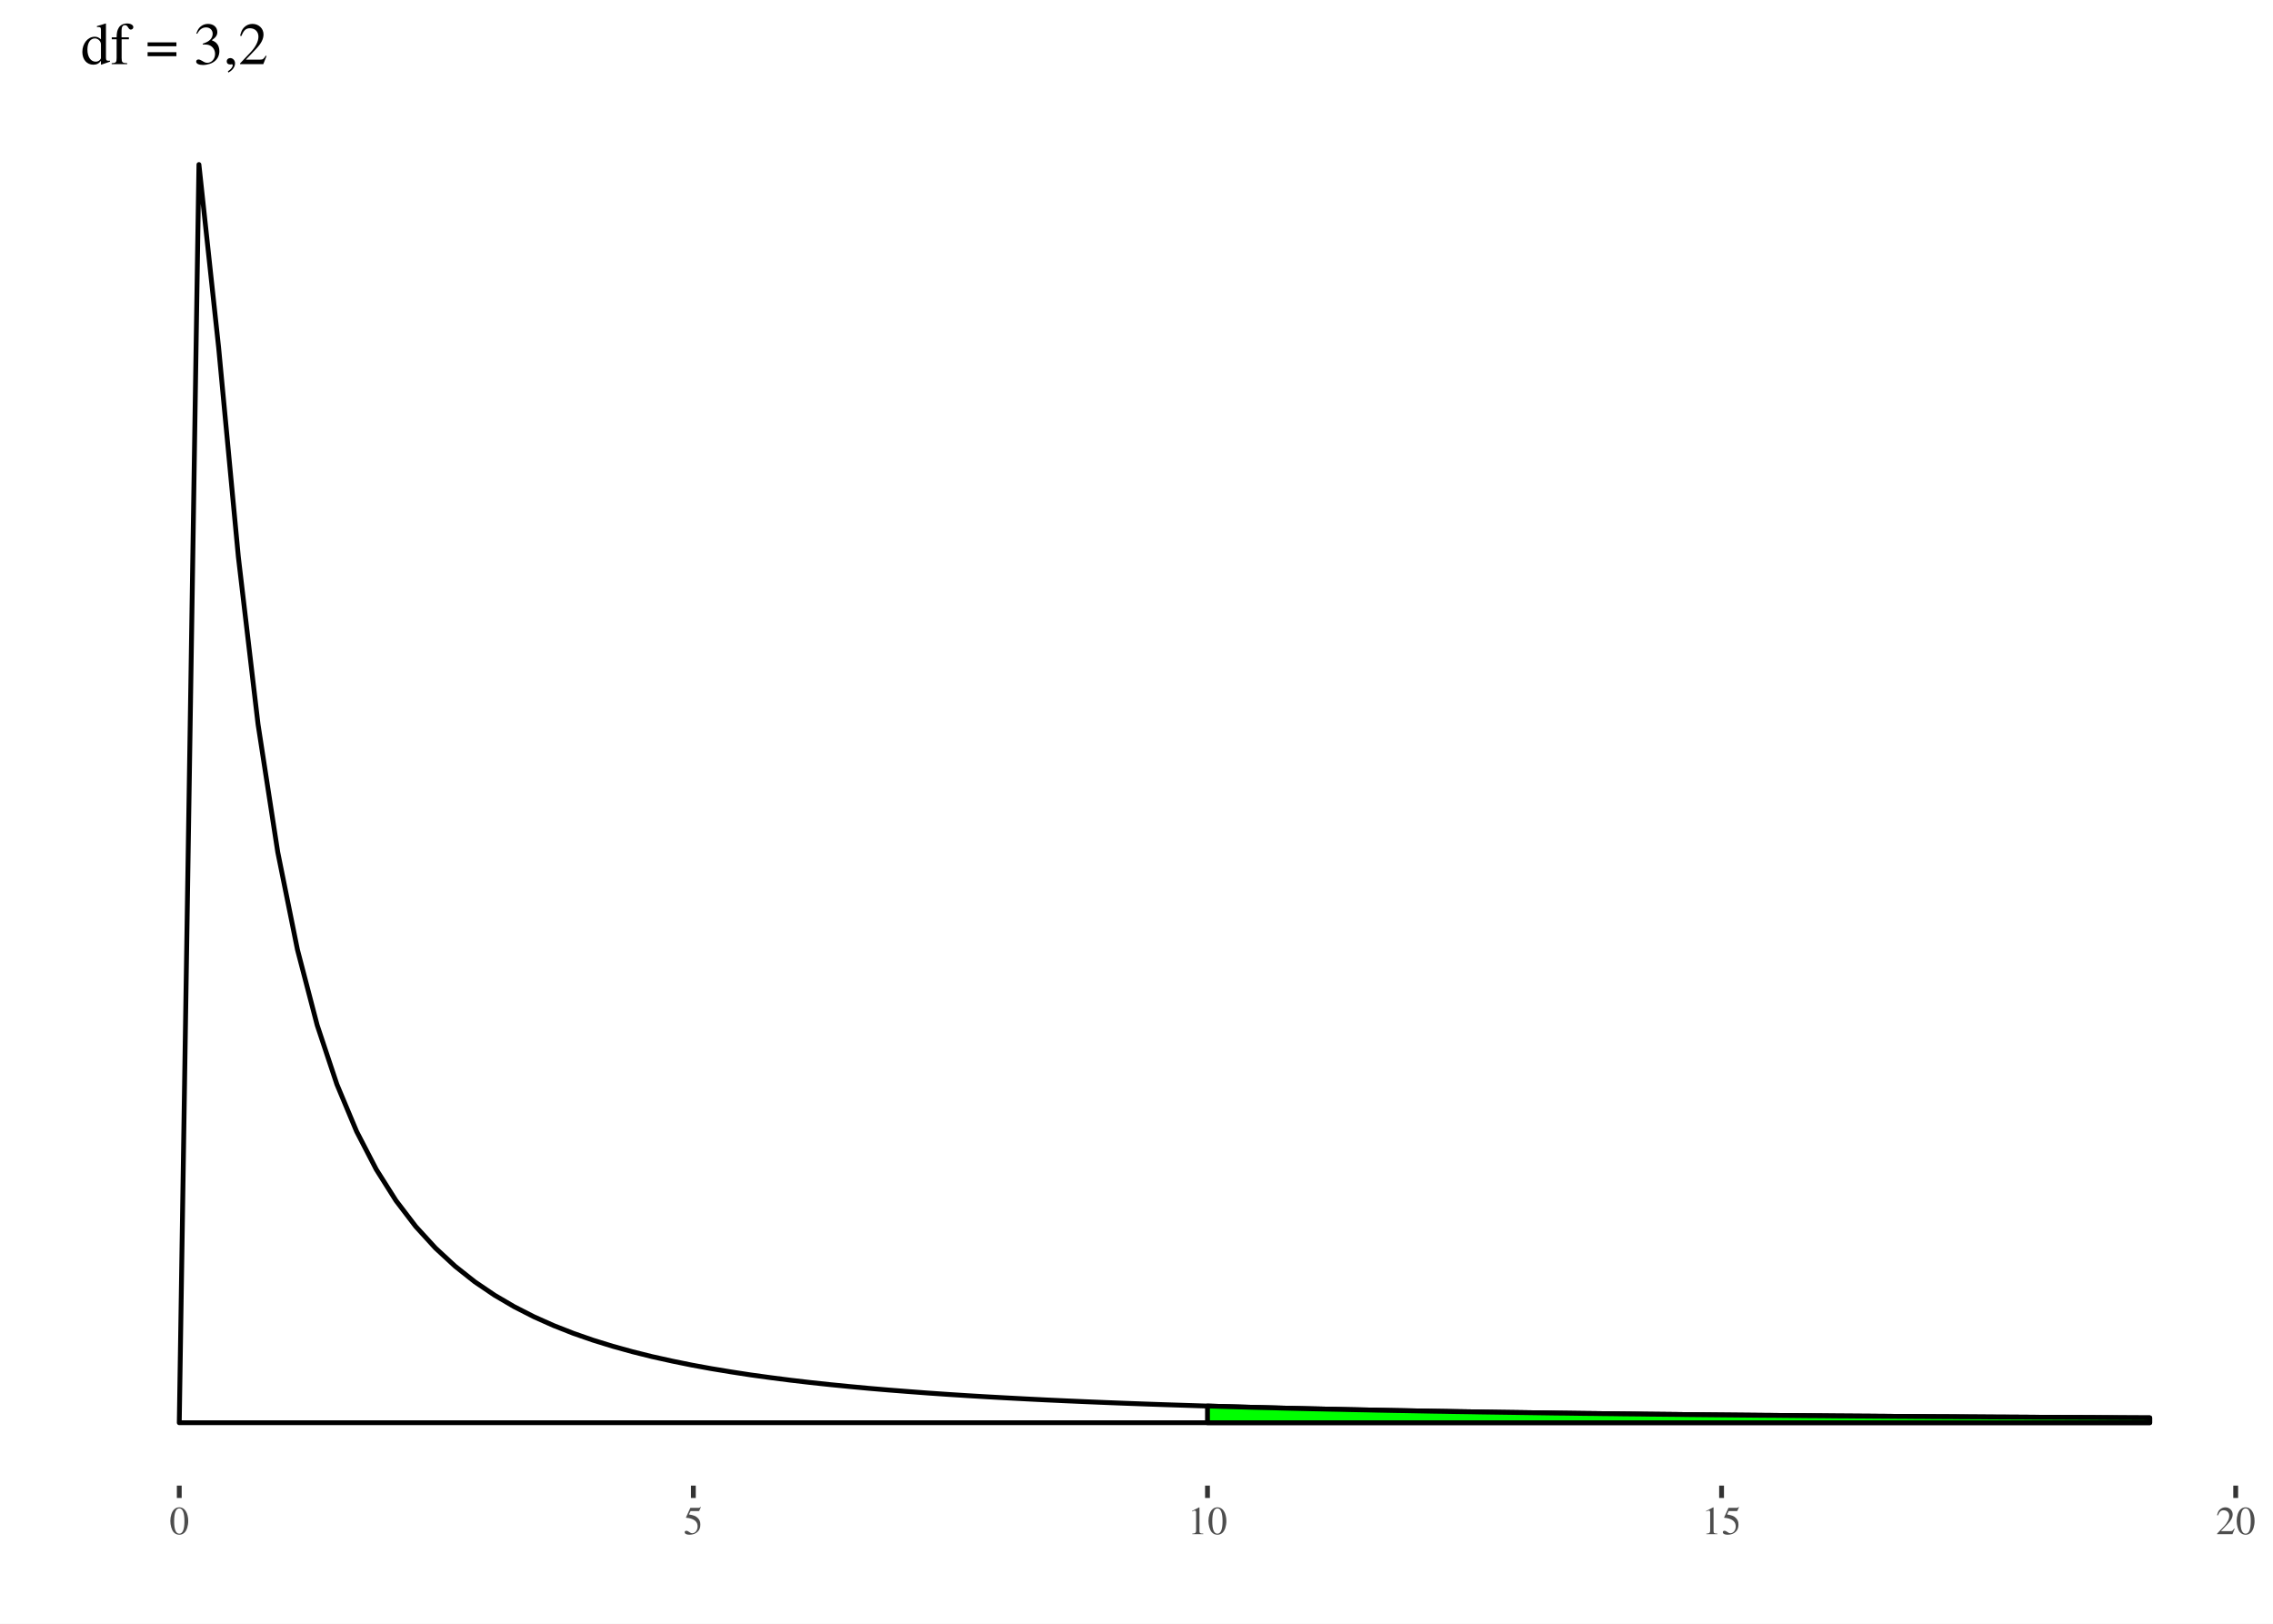
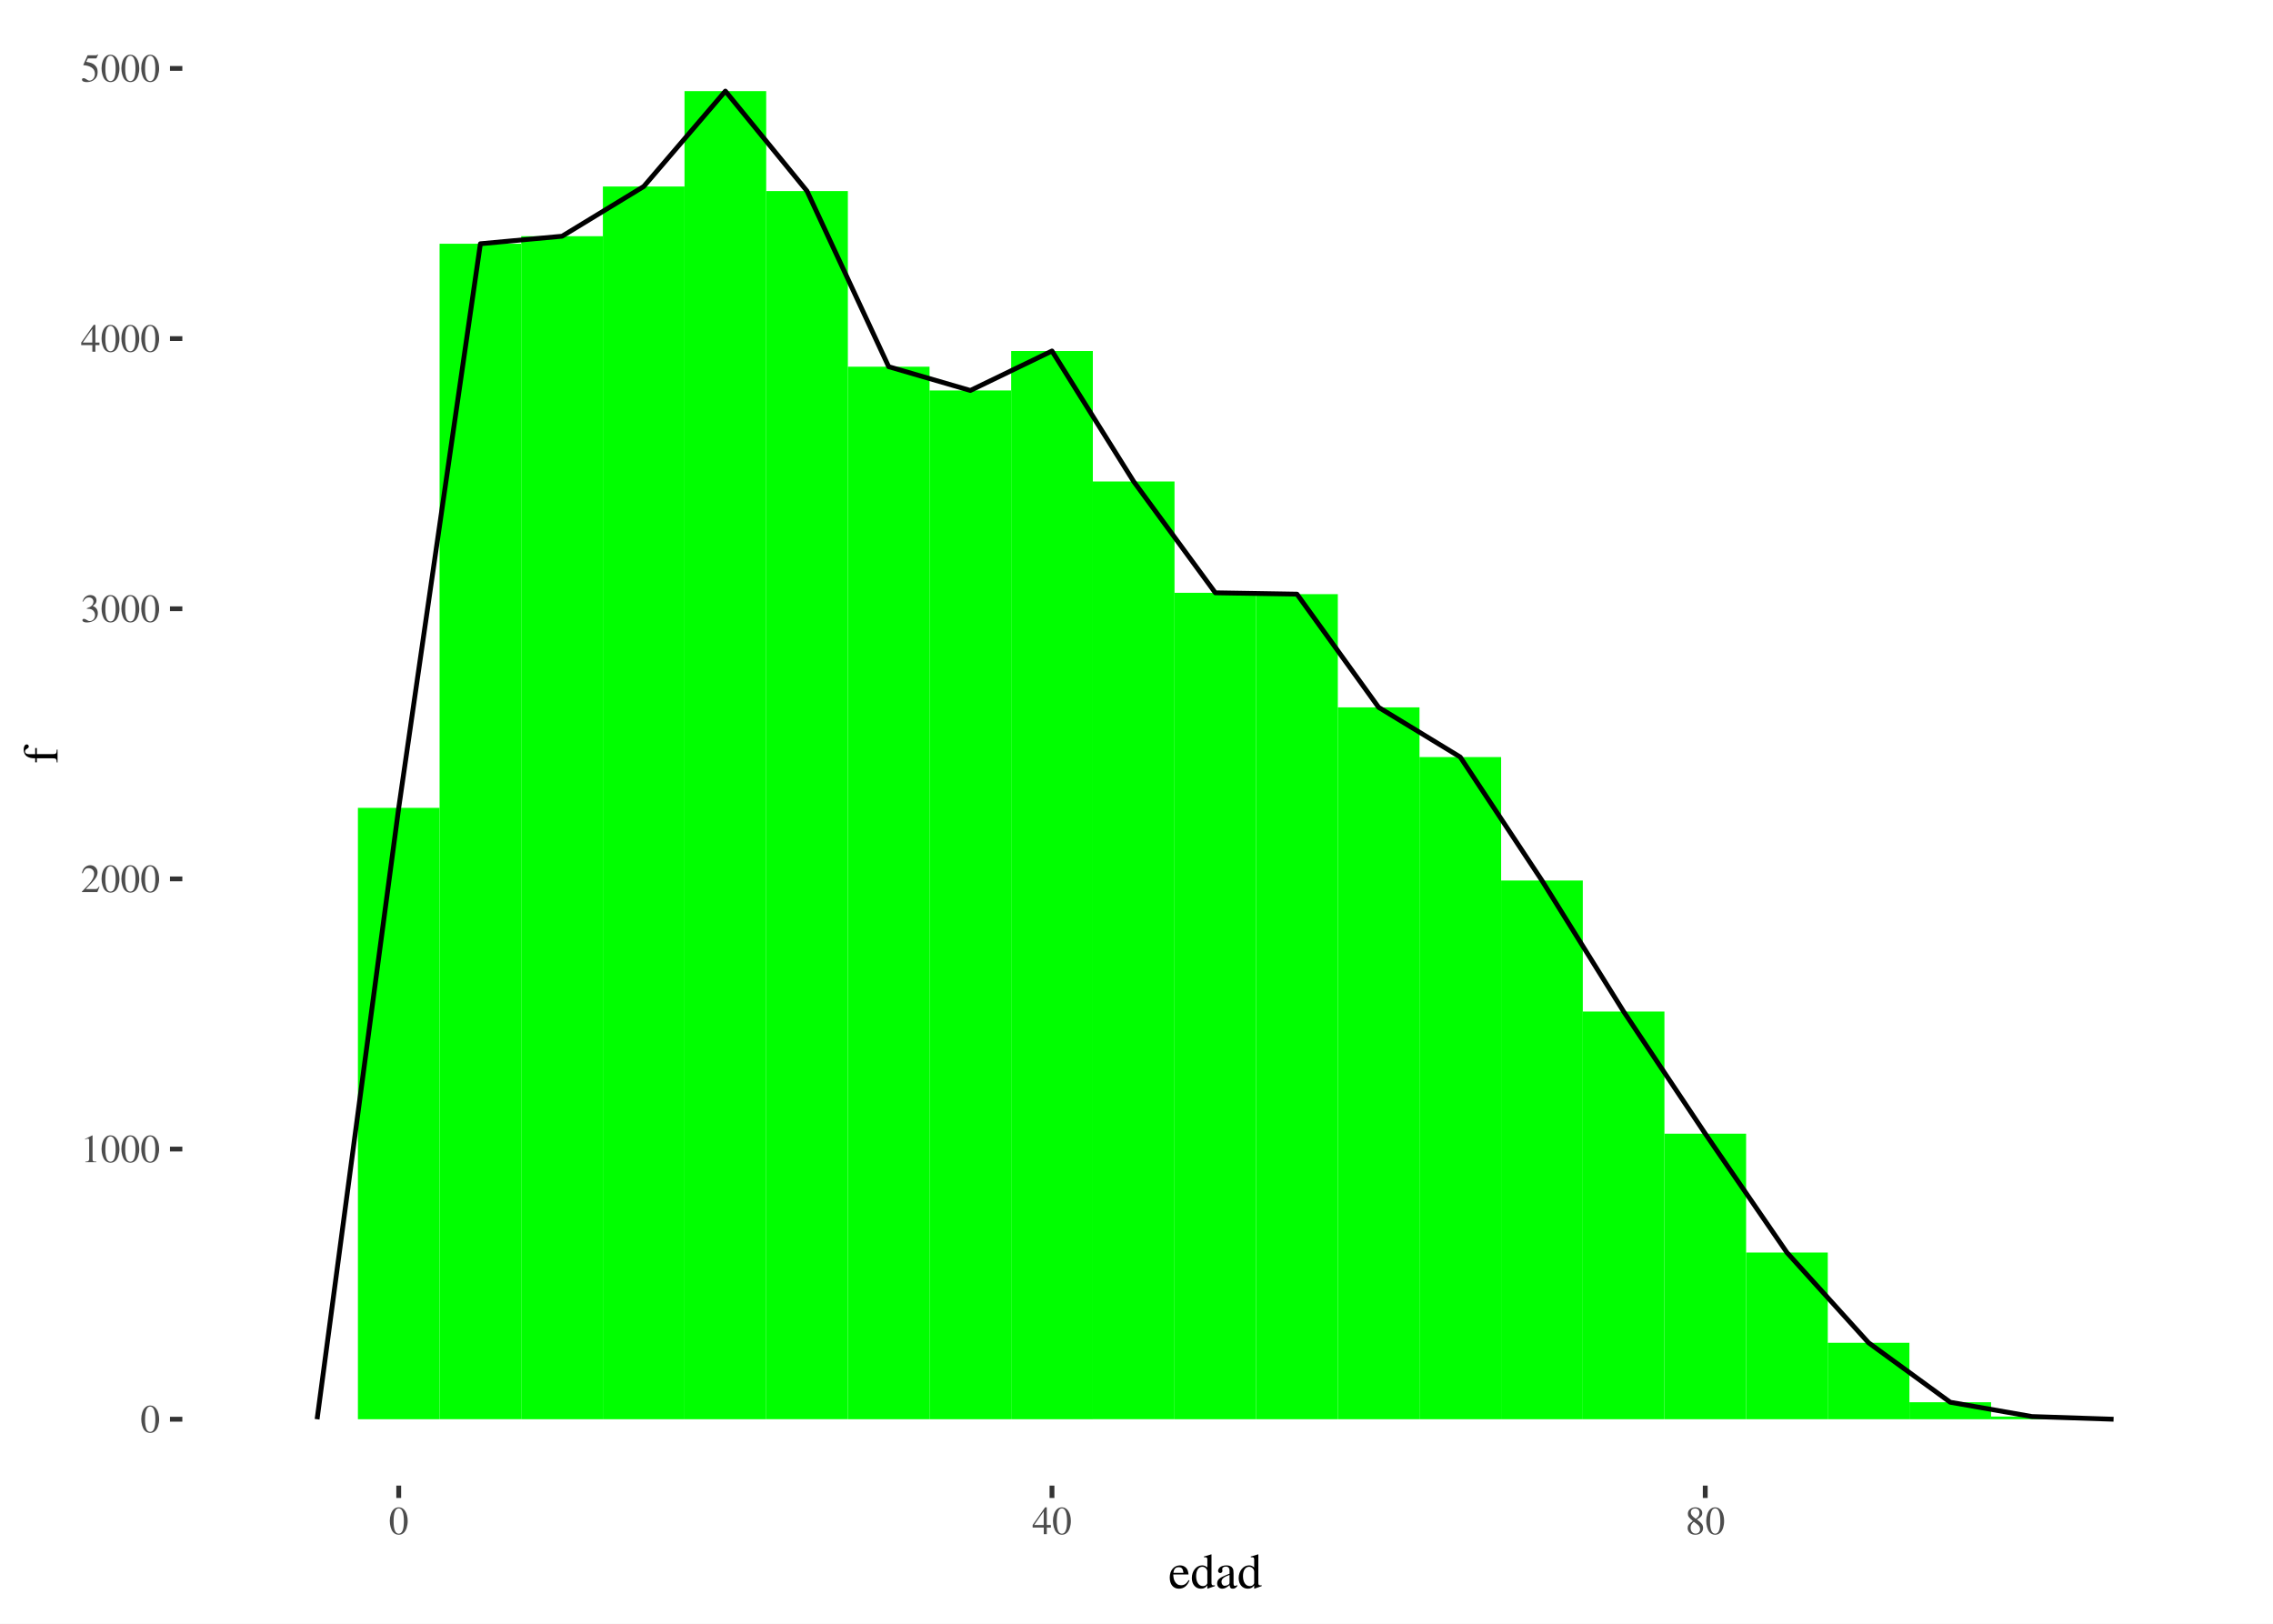
<svg xmlns="http://www.w3.org/2000/svg" viewBox="0 0 504.00 360.00">
  <defs>
    <style type="text/css">
    line, polyline, polygon, path, rect, circle {
      fill: none;
      stroke: #000000;
      stroke-linecap: round;
      stroke-linejoin: round;
      stroke-miterlimit: 10.00;
    }
  </style>
  </defs>
  <rect width="100%" height="100%" style="stroke: none; fill: #FFFFFF;" />
  <defs>
-     <clipPath id="cpMTcuOTB8NDk4LjUyfDMyOS4zOHwyMi41Mw==">
-       <rect x="17.90" y="22.53" width="480.62" height="306.85" />
+     <clipPath id="cpNDAuNDN8NDk4LjUyfDMyOS4zOHw1LjQ4">
+       <rect x="40.43" y="5.48" width="458.09" height="323.90" />
    </clipPath>
  </defs>
-   <polygon points="39.75,315.43 44.11,36.48 48.48,77.07 52.85,123.45 57.22,160.60 61.59,188.94 65.96,210.57 70.33,227.29 74.70,240.41 79.07,250.85 83.44,259.29 87.81,266.20 92.18,271.92 96.55,276.70 100.92,280.74 105.28,284.19 109.65,287.15 114.02,289.71 118.39,291.94 122.76,293.89 127.13,295.61 131.50,297.13 135.87,298.48 140.24,299.69 144.61,300.78 148.98,301.75 153.35,302.64 157.72,303.44 162.09,304.16 166.45,304.83 170.82,305.43 175.19,305.99 179.56,306.50 183.93,306.97 188.30,307.40 192.67,307.81 197.04,308.18 201.41,308.52 205.78,308.85 210.15,309.15 214.52,309.43 218.89,309.69 223.26,309.93 227.62,310.16 231.99,310.38 236.36,310.58 240.73,310.77 245.10,310.95 249.47,311.12 253.84,311.28 258.21,311.43 262.58,311.57 266.95,311.71 271.32,311.84 275.69,311.96 280.06,312.08 284.43,312.19 288.79,312.29 293.16,312.39 297.53,312.49 301.90,312.58 306.27,312.66 310.64,312.75 315.01,312.83 319.38,312.90 323.75,312.97 328.12,313.04 332.49,313.11 336.86,313.17 341.23,313.23 345.60,313.29 349.96,313.35 354.33,313.40 358.70,313.46 363.07,313.51 367.44,313.55 371.81,313.60 376.18,313.65 380.55,313.69 384.92,313.73 389.29,313.77 393.66,313.81 398.03,313.85 402.40,313.88 406.77,313.92 411.13,313.95 415.50,313.98 419.87,314.02 424.24,314.05 428.61,314.08 432.98,314.10 437.35,314.13 441.72,314.16 446.09,314.18 450.46,314.21 454.83,314.23 459.20,314.26 463.57,314.28 467.94,314.30 472.30,314.33 476.67,314.35 476.67,315.43 472.30,315.43 467.94,315.43 463.57,315.43 459.20,315.43 454.83,315.43 450.46,315.43 446.09,315.43 441.72,315.43 437.35,315.43 432.98,315.43 428.61,315.43 424.24,315.43 419.87,315.43 415.50,315.43 411.13,315.43 406.77,315.43 402.40,315.43 398.03,315.43 393.66,315.43 389.29,315.43 384.92,315.43 380.55,315.43 376.18,315.43 371.81,315.43 367.44,315.43 363.07,315.43 358.70,315.43 354.33,315.43 349.96,315.43 345.60,315.43 341.23,315.43 336.86,315.43 332.49,315.43 328.12,315.43 323.75,315.43 319.38,315.43 315.01,315.43 310.64,315.43 306.27,315.43 301.90,315.43 297.53,315.43 293.16,315.43 288.79,315.43 284.43,315.43 280.06,315.43 275.69,315.43 271.32,315.43 266.95,315.43 262.58,315.43 258.21,315.43 253.84,315.43 249.47,315.43 245.10,315.43 240.73,315.43 236.36,315.43 231.99,315.43 227.62,315.43 223.26,315.43 218.89,315.43 214.52,315.43 210.15,315.43 205.78,315.43 201.41,315.43 197.04,315.43 192.67,315.43 188.30,315.43 183.93,315.43 179.56,315.43 175.19,315.43 170.82,315.43 166.45,315.43 162.09,315.43 157.72,315.43 153.35,315.43 148.98,315.43 144.61,315.43 140.24,315.43 135.87,315.43 131.50,315.43 127.13,315.43 122.76,315.43 118.39,315.43 114.02,315.43 109.65,315.43 105.28,315.43 100.92,315.43 96.55,315.43 92.18,315.43 87.81,315.43 83.44,315.43 79.07,315.43 74.70,315.43 70.33,315.43 65.96,315.43 61.59,315.43 57.22,315.43 52.85,315.43 48.48,315.43 44.11,315.43 39.75,315.43 " style="stroke-width: 1.07; fill: #FFFFFF;" clip-path="url(#cpMTcuOTB8NDk4LjUyfDMyOS4zOHwyMi41Mw==)" />
-   <polygon points="267.74,311.73 269.83,311.79 271.92,311.85 274.00,311.91 276.09,311.97 278.18,312.03 280.27,312.08 282.36,312.13 284.45,312.19 286.54,312.24 288.63,312.29 290.72,312.34 292.81,312.38 294.90,312.43 296.99,312.47 299.08,312.52 301.17,312.56 303.26,312.60 305.35,312.65 307.43,312.69 309.52,312.73 311.61,312.76 313.70,312.80 315.79,312.84 317.88,312.88 319.97,312.91 322.06,312.95 324.15,312.98 326.24,313.01 328.33,313.05 330.42,313.08 332.51,313.11 334.60,313.14 336.69,313.17 338.78,313.20 340.86,313.23 342.95,313.26 345.04,313.29 347.13,313.31 349.22,313.34 351.31,313.37 353.40,313.39 355.49,313.42 357.58,313.44 359.67,313.47 361.76,313.49 363.85,313.51 365.94,313.54 368.03,313.56 370.12,313.58 372.21,313.60 374.29,313.63 376.38,313.65 378.47,313.67 380.56,313.69 382.65,313.71 384.74,313.73 386.83,313.75 388.92,313.77 391.01,313.79 393.10,313.80 395.19,313.82 397.28,313.84 399.37,313.86 401.46,313.88 403.55,313.89 405.64,313.91 407.72,313.93 409.81,313.94 411.90,313.96 413.99,313.97 416.08,313.99 418.17,314.00 420.26,314.02 422.35,314.03 424.44,314.05 426.53,314.06 428.62,314.08 430.71,314.09 432.80,314.10 434.89,314.12 436.98,314.13 439.07,314.14 441.15,314.16 443.24,314.17 445.33,314.18 447.42,314.19 449.51,314.20 451.60,314.22 453.69,314.23 455.78,314.24 457.87,314.25 459.96,314.26 462.05,314.27 464.14,314.28 466.23,314.30 468.32,314.31 470.41,314.32 472.50,314.33 474.58,314.34 476.67,314.35 476.67,315.43 474.58,315.43 472.50,315.43 470.41,315.43 468.32,315.43 466.23,315.43 464.14,315.43 462.05,315.43 459.96,315.43 457.87,315.43 455.78,315.43 453.69,315.43 451.60,315.43 449.51,315.43 447.42,315.43 445.33,315.43 443.24,315.43 441.15,315.43 439.07,315.43 436.98,315.43 434.89,315.43 432.80,315.43 430.71,315.43 428.62,315.43 426.53,315.43 424.44,315.43 422.35,315.43 420.26,315.43 418.17,315.43 416.08,315.43 413.99,315.43 411.90,315.43 409.81,315.43 407.72,315.43 405.64,315.43 403.55,315.43 401.46,315.43 399.37,315.43 397.28,315.43 395.19,315.43 393.10,315.43 391.01,315.43 388.92,315.43 386.83,315.43 384.74,315.43 382.65,315.43 380.56,315.43 378.47,315.43 376.38,315.43 374.29,315.43 372.21,315.43 370.12,315.43 368.03,315.43 365.94,315.43 363.85,315.43 361.76,315.43 359.67,315.43 357.58,315.43 355.49,315.43 353.40,315.43 351.31,315.43 349.22,315.43 347.13,315.43 345.04,315.43 342.95,315.43 340.86,315.43 338.78,315.43 336.69,315.43 334.60,315.43 332.51,315.43 330.42,315.43 328.33,315.43 326.24,315.43 324.15,315.43 322.06,315.43 319.97,315.43 317.88,315.43 315.79,315.43 313.70,315.43 311.61,315.43 309.52,315.43 307.43,315.43 305.35,315.43 303.26,315.43 301.17,315.43 299.08,315.43 296.99,315.43 294.90,315.43 292.81,315.43 290.72,315.43 288.63,315.43 286.54,315.43 284.45,315.43 282.36,315.43 280.27,315.43 278.18,315.43 276.09,315.43 274.00,315.43 271.92,315.43 269.83,315.43 267.74,315.43 " style="stroke-width: 1.07; fill: #00FF00;" clip-path="url(#cpMTcuOTB8NDk4LjUyfDMyOS4zOHwyMi41Mw==)" />
+   <rect x="79.36" y="179.11" width="18.11" height="135.55" style="stroke-width: 1.07; stroke: none; stroke-linecap: square; stroke-linejoin: miter; fill: #00FF00;" clip-path="url(#cpNDAuNDN8NDk4LjUyfDMyOS4zOHw1LjQ4)" />
+   <rect x="97.47" y="54.04" width="18.11" height="260.61" style="stroke-width: 1.07; stroke: none; stroke-linecap: square; stroke-linejoin: miter; fill: #00FF00;" clip-path="url(#cpNDAuNDN8NDk4LjUyfDMyOS4zOHw1LjQ4)" />
+   <rect x="115.57" y="52.37" width="18.11" height="262.29" style="stroke-width: 1.07; stroke: none; stroke-linecap: square; stroke-linejoin: miter; fill: #00FF00;" clip-path="url(#cpNDAuNDN8NDk4LjUyfDMyOS4zOHw1LjQ4)" />
+   <rect x="133.68" y="41.35" width="18.11" height="273.31" style="stroke-width: 1.07; stroke: none; stroke-linecap: square; stroke-linejoin: miter; fill: #00FF00;" clip-path="url(#cpNDAuNDN8NDk4LjUyfDMyOS4zOHw1LjQ4)" />
+   <rect x="151.78" y="20.20" width="18.11" height="294.46" style="stroke-width: 1.07; stroke: none; stroke-linecap: square; stroke-linejoin: miter; fill: #00FF00;" clip-path="url(#cpNDAuNDN8NDk4LjUyfDMyOS4zOHw1LjQ4)" />
+   <rect x="169.89" y="42.36" width="18.11" height="272.29" style="stroke-width: 1.07; stroke: none; stroke-linecap: square; stroke-linejoin: miter; fill: #00FF00;" clip-path="url(#cpNDAuNDN8NDk4LjUyfDMyOS4zOHw1LjQ4)" />
+   <rect x="188.00" y="81.30" width="18.11" height="233.36" style="stroke-width: 1.07; stroke: none; stroke-linecap: square; stroke-linejoin: miter; fill: #00FF00;" clip-path="url(#cpNDAuNDN8NDk4LjUyfDMyOS4zOHw1LjQ4)" />
+   <rect x="206.10" y="86.57" width="18.11" height="228.09" style="stroke-width: 1.07; stroke: none; stroke-linecap: square; stroke-linejoin: miter; fill: #00FF00;" clip-path="url(#cpNDAuNDN8NDk4LjUyfDMyOS4zOHw1LjQ4)" />
+   <rect x="224.21" y="77.82" width="18.11" height="236.84" style="stroke-width: 1.07; stroke: none; stroke-linecap: square; stroke-linejoin: miter; fill: #00FF00;" clip-path="url(#cpNDAuNDN8NDk4LjUyfDMyOS4zOHw1LjQ4)" />
+   <rect x="242.32" y="106.75" width="18.11" height="207.90" style="stroke-width: 1.07; stroke: none; stroke-linecap: square; stroke-linejoin: miter; fill: #00FF00;" clip-path="url(#cpNDAuNDN8NDk4LjUyfDMyOS4zOHw1LjQ4)" />
+   <rect x="260.42" y="131.43" width="18.11" height="183.23" style="stroke-width: 1.07; stroke: none; stroke-linecap: square; stroke-linejoin: miter; fill: #00FF00;" clip-path="url(#cpNDAuNDN8NDk4LjUyfDMyOS4zOHw1LjQ4)" />
+   <rect x="278.53" y="131.73" width="18.11" height="182.93" style="stroke-width: 1.07; stroke: none; stroke-linecap: square; stroke-linejoin: miter; fill: #00FF00;" clip-path="url(#cpNDAuNDN8NDk4LjUyfDMyOS4zOHw1LjQ4)" />
+   <rect x="296.64" y="156.83" width="18.11" height="157.83" style="stroke-width: 1.07; stroke: none; stroke-linecap: square; stroke-linejoin: miter; fill: #00FF00;" clip-path="url(#cpNDAuNDN8NDk4LjUyfDMyOS4zOHw1LjQ4)" />
+   <rect x="314.74" y="167.85" width="18.11" height="146.81" style="stroke-width: 1.07; stroke: none; stroke-linecap: square; stroke-linejoin: miter; fill: #00FF00;" clip-path="url(#cpNDAuNDN8NDk4LjUyfDMyOS4zOHw1LjQ4)" />
+   <rect x="332.85" y="195.22" width="18.11" height="119.44" style="stroke-width: 1.07; stroke: none; stroke-linecap: square; stroke-linejoin: miter; fill: #00FF00;" clip-path="url(#cpNDAuNDN8NDk4LjUyfDMyOS4zOHw1LjQ4)" />
+   <rect x="350.95" y="224.27" width="18.11" height="90.39" style="stroke-width: 1.07; stroke: none; stroke-linecap: square; stroke-linejoin: miter; fill: #00FF00;" clip-path="url(#cpNDAuNDN8NDk4LjUyfDMyOS4zOHw1LjQ4)" />
+   <rect x="369.06" y="251.35" width="18.11" height="63.31" style="stroke-width: 1.07; stroke: none; stroke-linecap: square; stroke-linejoin: miter; fill: #00FF00;" clip-path="url(#cpNDAuNDN8NDk4LjUyfDMyOS4zOHw1LjQ4)" />
+   <rect x="387.17" y="277.70" width="18.11" height="36.96" style="stroke-width: 1.07; stroke: none; stroke-linecap: square; stroke-linejoin: miter; fill: #00FF00;" clip-path="url(#cpNDAuNDN8NDk4LjUyfDMyOS4zOHw1LjQ4)" />
+   <rect x="405.27" y="297.71" width="18.11" height="16.95" style="stroke-width: 1.07; stroke: none; stroke-linecap: square; stroke-linejoin: miter; fill: #00FF00;" clip-path="url(#cpNDAuNDN8NDk4LjUyfDMyOS4zOHw1LjQ4)" />
+   <rect x="423.38" y="310.89" width="18.11" height="3.77" style="stroke-width: 1.07; stroke: none; stroke-linecap: square; stroke-linejoin: miter; fill: #00FF00;" clip-path="url(#cpNDAuNDN8NDk4LjUyfDMyOS4zOHw1LjQ4)" />
+   <rect x="441.49" y="314.06" width="18.11" height="0.60" style="stroke-width: 1.07; stroke: none; stroke-linecap: square; stroke-linejoin: miter; fill: #00FF00;" clip-path="url(#cpNDAuNDN8NDk4LjUyfDMyOS4zOHw1LjQ4)" />
+   <polyline points="70.31,314.66 88.41,179.11 106.52,54.04 124.63,52.37 142.73,41.35 160.84,20.20 178.94,42.36 197.05,81.30 215.16,86.57 233.26,77.82 251.37,106.75 269.48,131.43 287.58,131.73 305.69,156.83 323.79,167.85 341.90,195.22 360.01,224.27 378.11,251.35 396.22,277.70 414.33,297.71 432.43,310.89 450.54,314.06 468.65,314.66 " style="stroke-width: 1.07; stroke-linecap: butt;" clip-path="url(#cpNDAuNDN8NDk4LjUyfDMyOS4zOHw1LjQ4)" />
  <defs>
    <clipPath id="cpMC4wMHw1MDQuMDB8MzYwLjAwfDAuMDA=">
      <rect x="0.00" y="0.00" width="504.00" height="360.00" />
    </clipPath>
  </defs>
-   <polyline points="39.75,332.12 39.75,329.38 " style="stroke-width: 1.07; stroke: #333333; stroke-linecap: butt;" clip-path="url(#cpMC4wMHw1MDQuMDB8MzYwLjAwfDAuMDA=)" />
-   <polyline points="153.74,332.12 153.74,329.38 " style="stroke-width: 1.07; stroke: #333333; stroke-linecap: butt;" clip-path="url(#cpMC4wMHw1MDQuMDB8MzYwLjAwfDAuMDA=)" />
-   <polyline points="267.74,332.12 267.74,329.38 " style="stroke-width: 1.07; stroke: #333333; stroke-linecap: butt;" clip-path="url(#cpMC4wMHw1MDQuMDB8MzYwLjAwfDAuMDA=)" />
-   <polyline points="381.73,332.12 381.73,329.38 " style="stroke-width: 1.07; stroke: #333333; stroke-linecap: butt;" clip-path="url(#cpMC4wMHw1MDQuMDB8MzYwLjAwfDAuMDA=)" />
-   <polyline points="495.73,332.12 495.73,329.38 " style="stroke-width: 1.07; stroke: #333333; stroke-linecap: butt;" clip-path="url(#cpMC4wMHw1MDQuMDB8MzYwLjAwfDAuMDA=)" />
  <g clip-path="url(#cpMC4wMHw1MDQuMDB8MzYwLjAwfDAuMDA=)">
-     <text x="37.55" y="340.14" style="font-size: 8.80px; fill: #4D4D4D; font-family: TeX Gyre Termes;" textLength="4.40px" lengthAdjust="spacingAndGlyphs">0</text>
+     <text x="31.10" y="317.57" style="font-size: 8.80px; fill: #4D4D4D; font-family: TeX Gyre Termes;" textLength="4.40px" lengthAdjust="spacingAndGlyphs">0</text>
  </g>
  <g clip-path="url(#cpMC4wMHw1MDQuMDB8MzYwLjAwfDAuMDA=)">
-     <text x="151.54" y="340.14" style="font-size: 8.80px; fill: #4D4D4D; font-family: TeX Gyre Termes;" textLength="4.40px" lengthAdjust="spacingAndGlyphs">5</text>
+     <text x="17.90" y="257.67" style="font-size: 8.80px; fill: #4D4D4D; font-family: TeX Gyre Termes;" textLength="17.60px" lengthAdjust="spacingAndGlyphs">1000</text>
  </g>
  <g clip-path="url(#cpMC4wMHw1MDQuMDB8MzYwLjAwfDAuMDA=)">
-     <text x="263.34" y="340.14" style="font-size: 8.80px; fill: #4D4D4D; font-family: TeX Gyre Termes;" textLength="8.80px" lengthAdjust="spacingAndGlyphs">10</text>
+     <text x="17.90" y="197.78" style="font-size: 8.80px; fill: #4D4D4D; font-family: TeX Gyre Termes;" textLength="17.60px" lengthAdjust="spacingAndGlyphs">2000</text>
  </g>
  <g clip-path="url(#cpMC4wMHw1MDQuMDB8MzYwLjAwfDAuMDA=)">
-     <text x="377.33" y="340.14" style="font-size: 8.80px; fill: #4D4D4D; font-family: TeX Gyre Termes;" textLength="8.80px" lengthAdjust="spacingAndGlyphs">15</text>
+     <text x="17.90" y="137.88" style="font-size: 8.80px; fill: #4D4D4D; font-family: TeX Gyre Termes;" textLength="17.60px" lengthAdjust="spacingAndGlyphs">3000</text>
  </g>
  <g clip-path="url(#cpMC4wMHw1MDQuMDB8MzYwLjAwfDAuMDA=)">
-     <text x="491.33" y="340.14" style="font-size: 8.80px; fill: #4D4D4D; font-family: TeX Gyre Termes;" textLength="8.80px" lengthAdjust="spacingAndGlyphs">20</text>
+     <text x="17.90" y="77.98" style="font-size: 8.80px; fill: #4D4D4D; font-family: TeX Gyre Termes;" textLength="17.60px" lengthAdjust="spacingAndGlyphs">4000</text>
  </g>
  <g clip-path="url(#cpMC4wMHw1MDQuMDB8MzYwLjAwfDAuMDA=)">
-     <text x="17.90" y="14.22" style="font-size: 13.20px; font-family: TeX Gyre Termes;" textLength="41.54px" lengthAdjust="spacingAndGlyphs">df = 3,2</text>
+     <text x="17.90" y="18.08" style="font-size: 8.80px; fill: #4D4D4D; font-family: TeX Gyre Termes;" textLength="17.60px" lengthAdjust="spacingAndGlyphs">5000</text>
+   </g>
+   <polyline points="37.69,314.66 40.43,314.66 " style="stroke-width: 1.07; stroke: #333333; stroke-linecap: butt;" clip-path="url(#cpMC4wMHw1MDQuMDB8MzYwLjAwfDAuMDA=)" />
+   <polyline points="37.69,254.76 40.43,254.76 " style="stroke-width: 1.07; stroke: #333333; stroke-linecap: butt;" clip-path="url(#cpMC4wMHw1MDQuMDB8MzYwLjAwfDAuMDA=)" />
+   <polyline points="37.69,194.86 40.43,194.86 " style="stroke-width: 1.07; stroke: #333333; stroke-linecap: butt;" clip-path="url(#cpMC4wMHw1MDQuMDB8MzYwLjAwfDAuMDA=)" />
+   <polyline points="37.69,134.97 40.43,134.97 " style="stroke-width: 1.07; stroke: #333333; stroke-linecap: butt;" clip-path="url(#cpMC4wMHw1MDQuMDB8MzYwLjAwfDAuMDA=)" />
+   <polyline points="37.69,75.07 40.43,75.07 " style="stroke-width: 1.07; stroke: #333333; stroke-linecap: butt;" clip-path="url(#cpMC4wMHw1MDQuMDB8MzYwLjAwfDAuMDA=)" />
+   <polyline points="37.69,15.17 40.43,15.17 " style="stroke-width: 1.07; stroke: #333333; stroke-linecap: butt;" clip-path="url(#cpMC4wMHw1MDQuMDB8MzYwLjAwfDAuMDA=)" />
+   <polyline points="88.41,332.12 88.41,329.38 " style="stroke-width: 1.07; stroke: #333333; stroke-linecap: butt;" clip-path="url(#cpMC4wMHw1MDQuMDB8MzYwLjAwfDAuMDA=)" />
+   <polyline points="233.26,332.12 233.26,329.38 " style="stroke-width: 1.07; stroke: #333333; stroke-linecap: butt;" clip-path="url(#cpMC4wMHw1MDQuMDB8MzYwLjAwfDAuMDA=)" />
+   <polyline points="378.11,332.12 378.11,329.38 " style="stroke-width: 1.07; stroke: #333333; stroke-linecap: butt;" clip-path="url(#cpMC4wMHw1MDQuMDB8MzYwLjAwfDAuMDA=)" />
+   <g clip-path="url(#cpMC4wMHw1MDQuMDB8MzYwLjAwfDAuMDA=)">
+     <text x="86.21" y="340.14" style="font-size: 8.80px; fill: #4D4D4D; font-family: TeX Gyre Termes;" textLength="4.40px" lengthAdjust="spacingAndGlyphs">0</text>
+   </g>
+   <g clip-path="url(#cpMC4wMHw1MDQuMDB8MzYwLjAwfDAuMDA=)">
+     <text x="228.86" y="340.14" style="font-size: 8.80px; fill: #4D4D4D; font-family: TeX Gyre Termes;" textLength="8.80px" lengthAdjust="spacingAndGlyphs">40</text>
+   </g>
+   <g clip-path="url(#cpMC4wMHw1MDQuMDB8MzYwLjAwfDAuMDA=)">
+     <text x="373.71" y="340.14" style="font-size: 8.80px; fill: #4D4D4D; font-family: TeX Gyre Termes;" textLength="8.80px" lengthAdjust="spacingAndGlyphs">80</text>
+   </g>
+   <g clip-path="url(#cpMC4wMHw1MDQuMDB8MzYwLjAwfDAuMDA=)">
+     <text x="259.09" y="352.12" style="font-size: 11.00px; font-family: TeX Gyre Termes;" textLength="20.77px" lengthAdjust="spacingAndGlyphs">edad</text>
+   </g>
+   <g clip-path="url(#cpMC4wMHw1MDQuMDB8MzYwLjAwfDAuMDA=)">
+     <text transform="translate(12.76,169.26) rotate(-90)" style="font-size: 11.00px; font-family: TeX Gyre Termes;" textLength="3.66px" lengthAdjust="spacingAndGlyphs">f</text>
  </g>
</svg>
